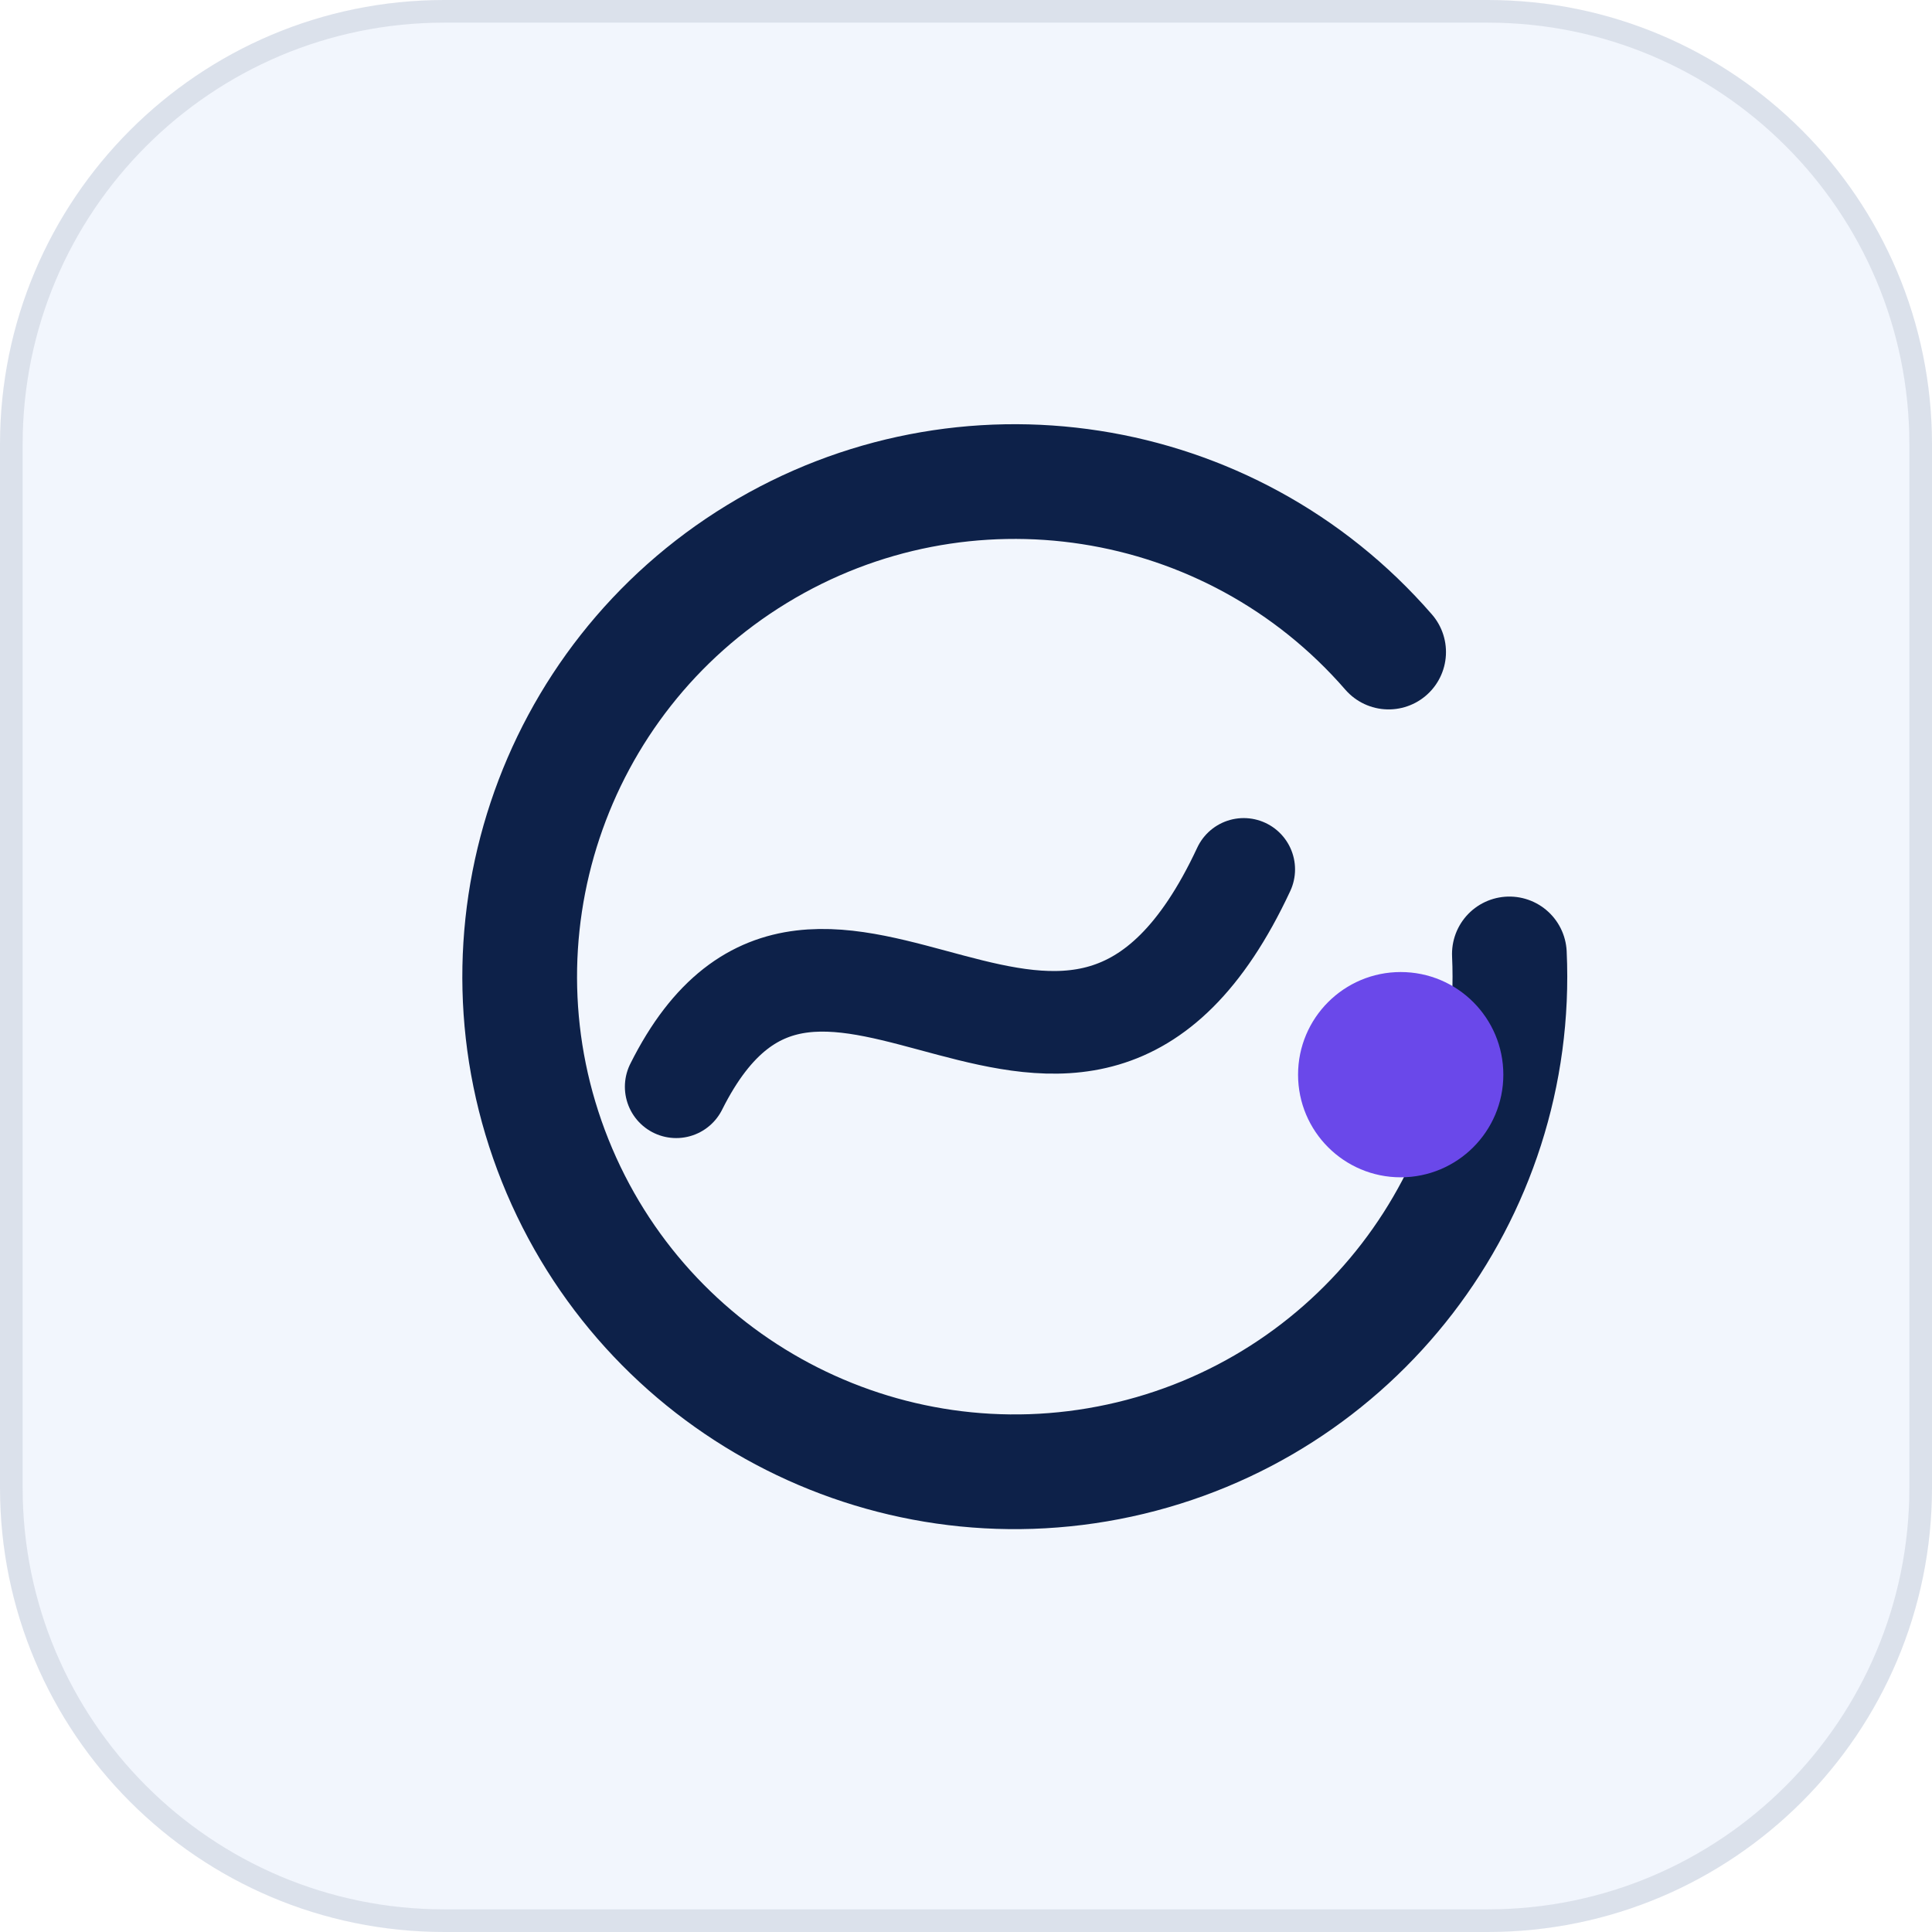
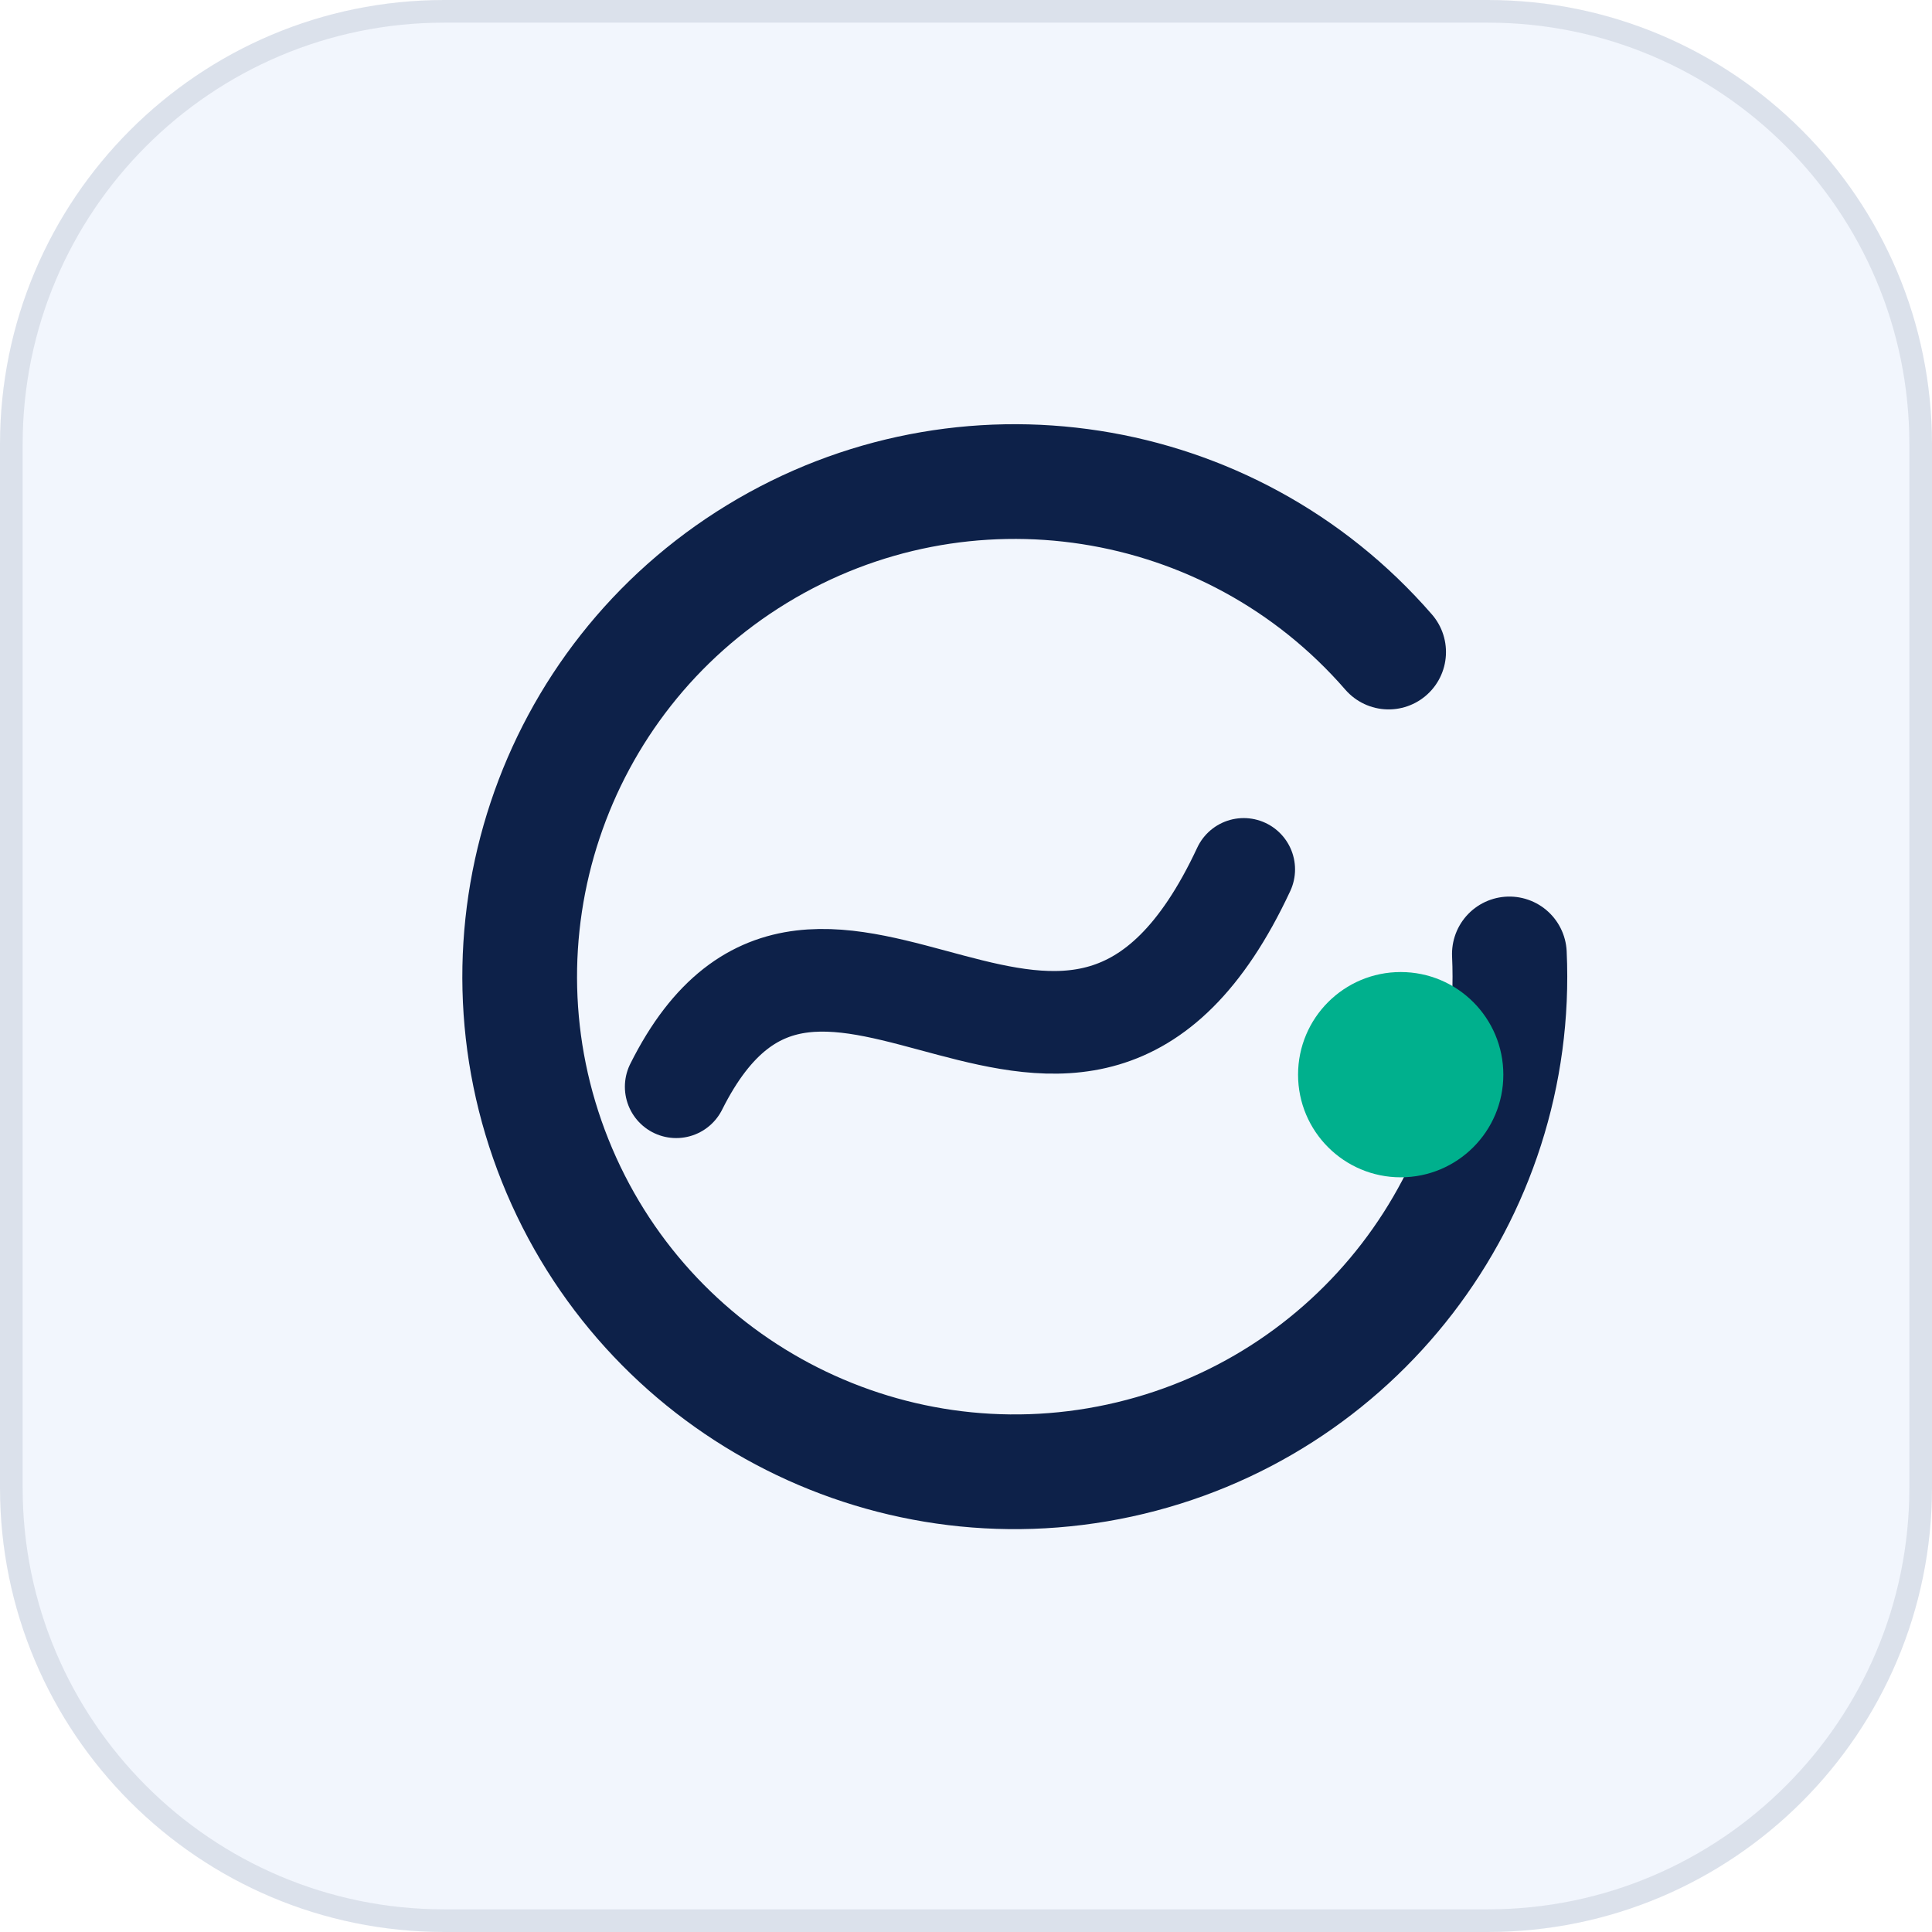
<svg xmlns="http://www.w3.org/2000/svg" viewBox="0 0 256 256">
  <defs />
  <rect width="256" height="256" rx="58.88" fill="#f2f6fd" />
  <rect x="1.5" y="1.5" width="253" height="253" rx="57.38" fill="none" stroke="#0a1e46" stroke-opacity="0.1" stroke-width="3" />
  <g transform="translate(25.6 25.6) scale(0.8)">
    <path d="M198 76 a82 82 0 1 0 20 50" fill="none" stroke="#0d2149" stroke-width="19" stroke-linecap="round" />
    <path d="M80 148 C104 100, 146 172, 174 112" fill="none" stroke="#0d2149" stroke-width="17" stroke-linecap="round" />
-     <circle cx="200" cy="146" r="17" fill="#6a48ea" />
+     <circle cx="200" cy="146" r="17" fill="#00b08d" />
  </g>
</svg>
